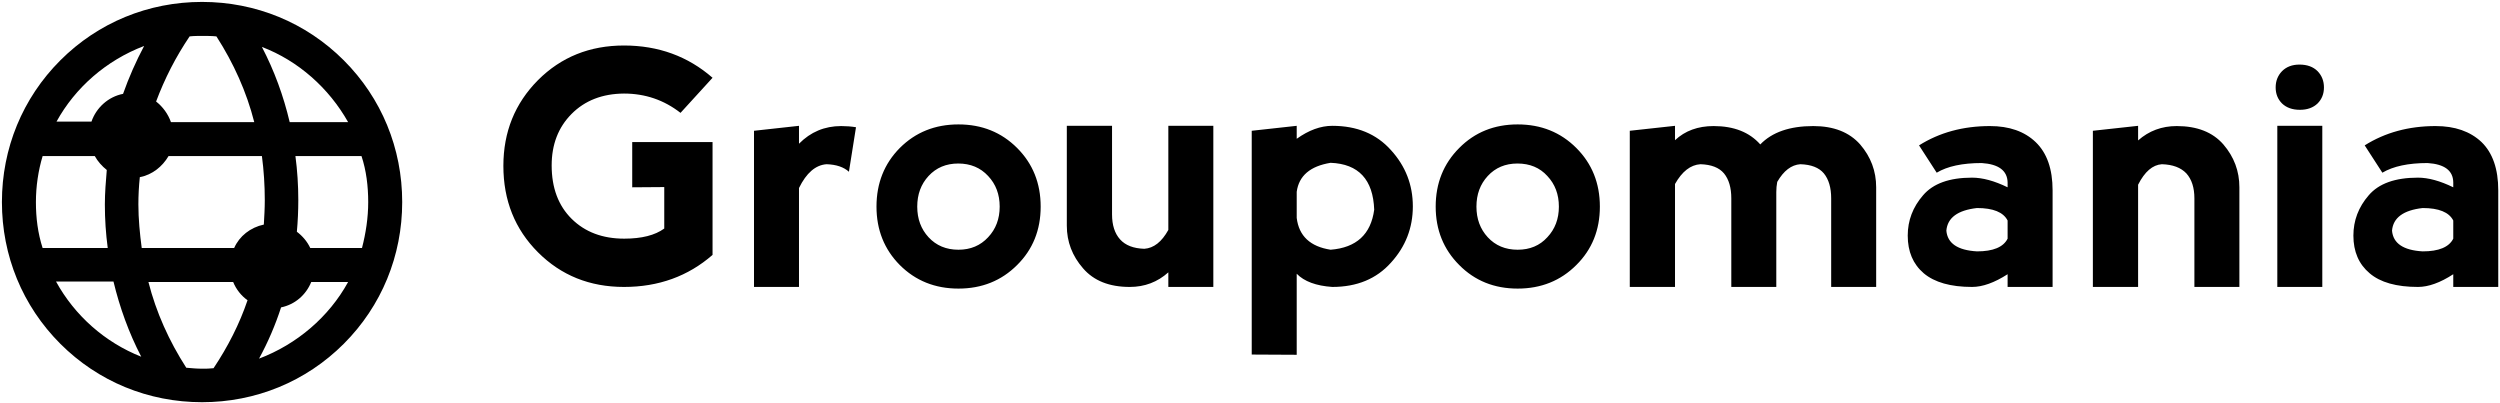
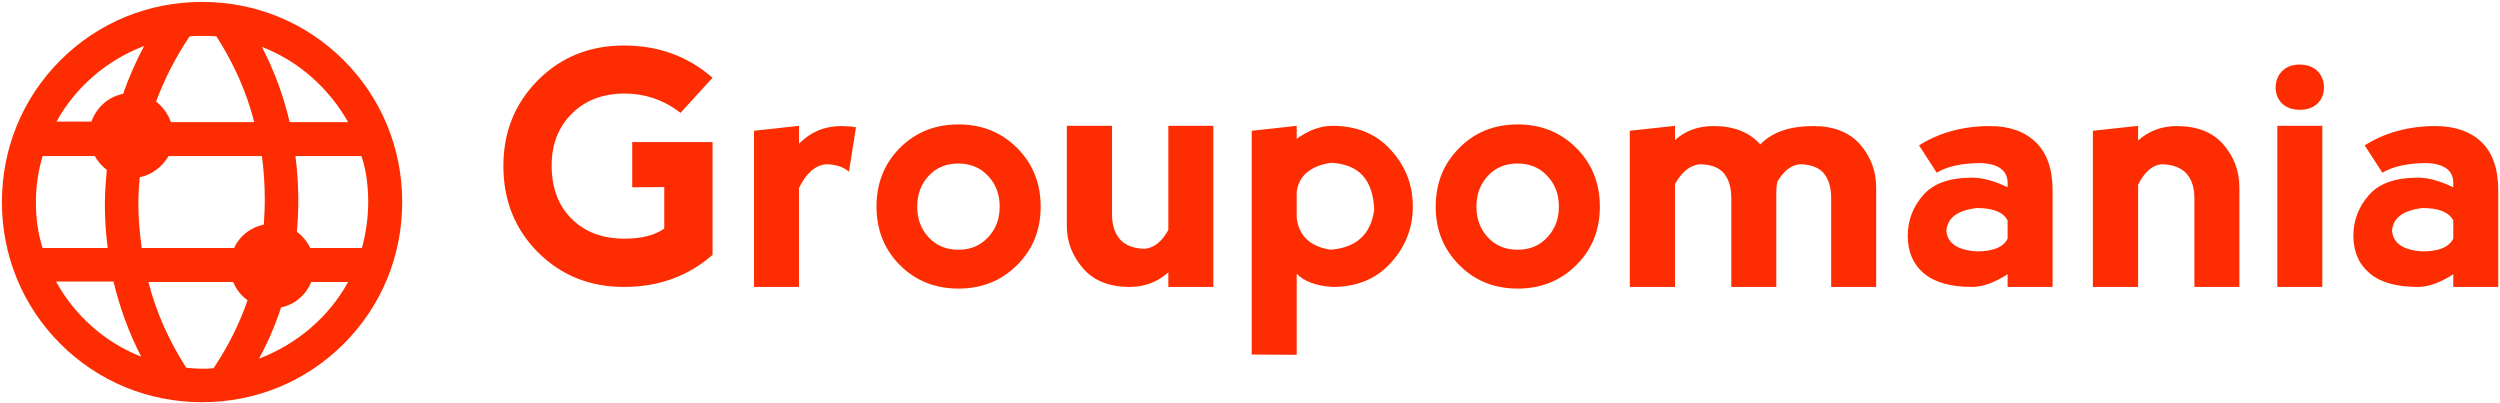
<svg xmlns="http://www.w3.org/2000/svg" data-v-5f19e91b="" width="485" height="78" viewBox="0 0 485 78">
  <g data-v-5f19e91b="" id="35fa3215-a46c-2dc7-0ca7-44149903aade" fill="black" transform="matrix(4.569688,0,0,4.569688,96.32992,-2.231069)">
-     <path d="M5.41 12.67L5.41 12.67Q3.23 12.67 1.76 11.20L1.76 11.20L1.76 11.20Q0.29 9.73 0.29 7.53L0.29 7.53L0.29 7.53Q0.29 5.37 1.76 3.89L1.76 3.89L1.76 3.89Q3.23 2.42 5.41 2.42L5.41 2.42L5.41 2.42Q7.60 2.42 9.17 3.79L9.17 3.79L7.81 5.28L7.81 5.28Q6.76 4.46 5.41 4.46L5.41 4.46L5.41 4.46Q4.03 4.47 3.18 5.33L3.18 5.33L3.18 5.33Q2.34 6.18 2.34 7.51L2.34 7.51L2.34 7.51Q2.34 8.94 3.19 9.78L3.19 9.78L3.19 9.78Q4.04 10.62 5.42 10.62L5.42 10.62L5.42 10.62Q6.53 10.62 7.12 10.19L7.12 10.19L7.12 8.43L5.76 8.44L5.76 6.52L9.17 6.52L9.17 11.31L9.17 11.31Q7.61 12.67 5.41 12.67L5.41 12.67ZM12.84 5.83L12.84 6.59L12.84 6.59Q13.58 5.84 14.63 5.84L14.63 5.84L14.63 5.84Q14.96 5.84 15.26 5.89L15.26 5.89L14.96 7.78L14.96 7.78Q14.63 7.48 14.01 7.46L14.01 7.46L14.01 7.46Q13.31 7.51 12.84 8.47L12.84 8.47L12.84 12.67L10.93 12.67L10.93 6.04L12.84 5.83ZM19.61 12.74L19.61 12.74Q18.12 12.74 17.12 11.74L17.12 11.74L17.12 11.74Q16.13 10.74 16.13 9.26L16.13 9.26L16.13 9.26Q16.13 7.77 17.12 6.77L17.12 6.77L17.12 6.77Q18.12 5.77 19.61 5.77L19.61 5.77L19.61 5.77Q21.10 5.77 22.10 6.77L22.10 6.77L22.10 6.77Q23.10 7.77 23.10 9.26L23.10 9.26L23.10 9.26Q23.10 10.75 22.10 11.74L22.10 11.74L22.10 11.74Q21.10 12.74 19.61 12.74L19.61 12.74ZM19.61 11.09L19.61 11.09L19.61 11.09Q20.38 11.09 20.87 10.56L20.87 10.56L20.87 10.56Q21.36 10.04 21.36 9.26L21.36 9.26L21.36 9.26Q21.36 8.48 20.87 7.96L20.87 7.96L20.87 7.96Q20.38 7.43 19.60 7.43L19.60 7.43L19.60 7.43Q18.83 7.43 18.34 7.96L18.34 7.96L18.34 7.96Q17.86 8.48 17.86 9.26L17.86 9.26L17.86 9.26Q17.86 10.04 18.34 10.56L18.34 10.56L18.34 10.56Q18.83 11.09 19.61 11.09ZM28.52 10.25L28.52 10.25L28.52 5.83L30.43 5.83L30.43 12.67L28.52 12.67L28.52 12.05L28.52 12.05Q27.83 12.67 26.88 12.67L26.88 12.67L26.88 12.67Q25.58 12.67 24.90 11.88L24.90 11.88L24.90 11.88Q24.21 11.09 24.21 10.07L24.21 10.07L24.21 5.83L26.13 5.83L26.13 9.59L26.13 9.59Q26.13 10.27 26.47 10.65L26.47 10.65L26.47 10.65Q26.81 11.03 27.50 11.05L27.50 11.05L27.50 11.05Q28.10 11.01 28.52 10.25ZM33.97 15.55L32.06 15.54L32.06 6.04L33.97 5.83L33.97 6.38L33.97 6.38Q34.74 5.83 35.48 5.83L35.48 5.83L35.48 5.83Q37.05 5.83 37.97 6.86L37.97 6.86L37.97 6.86Q38.90 7.88 38.90 9.25L38.90 9.25L38.90 9.25Q38.90 10.62 37.97 11.64L37.97 11.64L37.97 11.64Q37.05 12.67 35.48 12.67L35.48 12.67L35.48 12.67Q34.45 12.60 33.97 12.11L33.97 12.11L33.97 15.55ZM33.97 8.63L33.97 8.63L33.97 9.74L33.97 9.74Q34.11 10.89 35.41 11.09L35.41 11.09L35.41 11.09Q37.05 10.96 37.26 9.39L37.26 9.39L37.26 9.39Q37.19 7.47 35.41 7.40L35.41 7.40L35.41 7.40Q34.11 7.61 33.97 8.63ZM43.35 12.74L43.35 12.74Q41.86 12.74 40.87 11.74L40.87 11.74L40.87 11.74Q39.87 10.74 39.87 9.26L39.87 9.26L39.87 9.26Q39.87 7.77 40.87 6.77L40.87 6.77L40.87 6.77Q41.86 5.77 43.35 5.77L43.35 5.77L43.35 5.77Q44.84 5.77 45.84 6.77L45.84 6.77L45.84 6.77Q46.84 7.77 46.84 9.26L46.84 9.26L46.84 9.26Q46.84 10.75 45.84 11.74L45.84 11.74L45.84 11.74Q44.84 12.74 43.35 12.74L43.35 12.74ZM43.35 11.09L43.35 11.09L43.35 11.09Q44.13 11.09 44.61 10.56L44.61 10.56L44.61 10.56Q45.10 10.04 45.10 9.26L45.10 9.26L45.10 9.26Q45.10 8.48 44.61 7.96L44.61 7.96L44.61 7.96Q44.13 7.43 43.34 7.43L43.34 7.43L43.34 7.43Q42.57 7.43 42.08 7.96L42.08 7.96L42.08 7.96Q41.60 8.48 41.60 9.26L41.60 9.26L41.60 9.26Q41.60 10.04 42.08 10.56L42.08 10.56L42.08 10.56Q42.57 11.09 43.35 11.09ZM50.03 8.30L50.03 8.30L50.03 12.67L48.11 12.67L48.11 6.04L50.03 5.83L50.03 6.44L50.03 6.44Q50.67 5.84 51.67 5.84L51.67 5.84L51.67 5.84Q52.96 5.84 53.65 6.62L53.65 6.62L53.65 6.62Q54.40 5.84 55.90 5.84L55.90 5.84L55.90 5.84Q57.20 5.84 57.89 6.62L57.89 6.62L57.89 6.62Q58.57 7.41 58.57 8.44L58.57 8.44L58.57 12.67L56.66 12.67L56.66 8.91L56.66 8.91Q56.66 8.23 56.35 7.85L56.35 7.85L56.35 7.85Q56.04 7.48 55.35 7.46L55.35 7.46L55.35 7.46Q54.78 7.50 54.37 8.21L54.37 8.21L54.37 8.21Q54.33 8.42 54.33 8.64L54.33 8.64L54.33 12.67L52.42 12.67L52.42 8.91L52.42 8.91Q52.42 8.23 52.11 7.85L52.11 7.85L52.11 7.85Q51.80 7.48 51.11 7.46L51.11 7.46L51.11 7.46Q50.48 7.50 50.03 8.30ZM61.14 7.82L60.39 6.66L60.39 6.66Q61.69 5.84 63.40 5.84L63.40 5.84L63.40 5.84Q64.63 5.84 65.34 6.52L65.34 6.52L65.34 6.52Q66.06 7.21 66.06 8.57L66.06 8.57L66.06 12.67L64.15 12.67L64.15 12.13L64.15 12.13Q63.31 12.67 62.64 12.67L62.64 12.67L62.64 12.67Q61.28 12.67 60.59 12.09L60.59 12.09L60.59 12.09Q59.91 11.51 59.91 10.49L59.91 10.49L59.91 10.49Q59.91 9.53 60.56 8.78L60.56 8.78L60.56 8.78Q61.20 8.03 62.64 8.03L62.64 8.03L62.64 8.03Q63.31 8.03 64.15 8.44L64.15 8.44L64.15 8.23L64.15 8.23Q64.13 7.48 63.05 7.41L63.05 7.41L63.05 7.41Q61.82 7.41 61.14 7.82L61.14 7.82ZM64.15 10.62L64.15 10.62L64.15 9.85L64.15 9.85Q63.88 9.32 62.85 9.32L62.85 9.32L62.85 9.32Q61.62 9.46 61.55 10.28L61.55 10.28L61.55 10.28Q61.62 11.09 62.85 11.16L62.85 11.16L62.85 11.16Q63.88 11.16 64.15 10.62ZM69.69 8.33L69.69 8.33L69.69 12.67L67.77 12.67L67.77 6.04L69.69 5.83L69.69 6.45L69.69 6.45Q70.38 5.84 71.33 5.84L71.33 5.84L71.33 5.84Q72.63 5.84 73.31 6.62L73.31 6.62L73.31 6.62Q73.99 7.41 73.99 8.44L73.99 8.44L73.99 12.67L72.08 12.67L72.08 8.91L72.08 8.91Q72.08 8.23 71.74 7.85L71.74 7.85L71.74 7.85Q71.39 7.48 70.70 7.46L70.70 7.46L70.70 7.46Q70.11 7.50 69.69 8.33ZM77.51 12.67L75.60 12.67L75.60 5.83L77.51 5.83L77.51 12.67ZM75.53 4.20L75.53 4.20L75.53 4.20Q75.53 4.61 75.80 4.88L75.80 4.88L75.80 4.88Q76.08 5.15 76.56 5.15L76.56 5.15L76.56 5.15Q77.03 5.15 77.31 4.88L77.31 4.88L77.31 4.88Q77.58 4.61 77.58 4.20L77.58 4.20L77.58 4.20Q77.58 3.79 77.31 3.51L77.31 3.51L77.31 3.51Q77.03 3.23 76.54 3.23L76.54 3.23L76.54 3.23Q76.08 3.23 75.80 3.51L75.80 3.51L75.80 3.51Q75.53 3.79 75.53 4.20ZM80.06 7.82L79.31 6.66L79.31 6.66Q80.61 5.84 82.32 5.84L82.32 5.84L82.32 5.84Q83.55 5.84 84.27 6.52L84.27 6.52L84.27 6.52Q84.98 7.21 84.98 8.57L84.98 8.57L84.98 12.67L83.07 12.67L83.07 12.13L83.07 12.13Q82.24 12.67 81.57 12.67L81.57 12.67L81.57 12.67Q80.20 12.67 79.52 12.09L79.52 12.09L79.52 12.09Q78.83 11.51 78.83 10.49L78.83 10.49L78.83 10.49Q78.83 9.53 79.48 8.78L79.48 8.78L79.48 8.78Q80.12 8.03 81.57 8.03L81.57 8.03L81.57 8.03Q82.23 8.03 83.07 8.44L83.07 8.44L83.07 8.23L83.07 8.23Q83.06 7.48 81.98 7.41L81.98 7.41L81.98 7.41Q80.75 7.41 80.06 7.82L80.06 7.82ZM83.07 10.62L83.07 10.62L83.07 9.85L83.07 9.85Q82.80 9.32 81.77 9.32L81.77 9.32L81.77 9.32Q80.54 9.46 80.47 10.28L80.47 10.28L80.47 10.28Q80.54 11.09 81.77 11.16L81.77 11.16L81.77 11.16Q82.80 11.16 83.07 10.62Z" />
+     <path fill="#fd2d01" d="M5.41 12.67L5.41 12.67Q3.23 12.67 1.76 11.20L1.76 11.20L1.76 11.20Q0.29 9.73 0.29 7.53L0.29 7.53L0.29 7.53Q0.29 5.37 1.76 3.89L1.76 3.89L1.76 3.89Q3.23 2.42 5.41 2.42L5.41 2.42L5.41 2.42Q7.60 2.42 9.17 3.79L9.17 3.79L7.81 5.28L7.81 5.28Q6.76 4.46 5.41 4.46L5.41 4.46L5.41 4.46Q4.03 4.47 3.18 5.33L3.18 5.33L3.18 5.33Q2.34 6.18 2.34 7.51L2.34 7.51L2.34 7.51Q2.34 8.94 3.19 9.78L3.19 9.78L3.19 9.78Q4.04 10.62 5.42 10.62L5.42 10.62L5.42 10.62Q6.53 10.62 7.12 10.19L7.12 10.19L7.12 8.43L5.76 8.44L5.76 6.52L9.17 6.52L9.17 11.31L9.17 11.31Q7.61 12.67 5.41 12.67L5.41 12.67ZM12.84 5.83L12.84 6.59L12.84 6.59Q13.58 5.84 14.63 5.84L14.63 5.84L14.63 5.84Q14.96 5.84 15.26 5.89L15.26 5.89L14.96 7.78L14.96 7.78Q14.63 7.48 14.01 7.46L14.01 7.46L14.01 7.46Q13.31 7.51 12.84 8.47L12.84 8.47L12.84 12.67L10.93 12.67L10.93 6.04L12.84 5.83ZM19.61 12.74L19.61 12.74Q18.12 12.74 17.12 11.74L17.12 11.74L17.12 11.74Q16.13 10.74 16.13 9.26L16.13 9.26L16.13 9.26Q16.13 7.77 17.12 6.77L17.12 6.77L17.12 6.77Q18.12 5.77 19.61 5.77L19.61 5.77L19.61 5.77Q21.10 5.77 22.10 6.77L22.10 6.77L22.10 6.77Q23.10 7.77 23.10 9.26L23.10 9.26L23.10 9.26Q23.10 10.75 22.10 11.74L22.10 11.74L22.10 11.74Q21.10 12.74 19.61 12.74L19.61 12.74ZM19.61 11.09L19.61 11.09L19.61 11.09Q20.38 11.09 20.87 10.56L20.87 10.56L20.87 10.56Q21.36 10.04 21.36 9.26L21.36 9.26L21.36 9.26Q21.36 8.48 20.87 7.96L20.87 7.96L20.87 7.96Q20.38 7.43 19.60 7.43L19.60 7.43L19.60 7.43Q18.83 7.43 18.34 7.96L18.34 7.96L18.34 7.96Q17.86 8.48 17.86 9.26L17.86 9.26L17.86 9.26Q17.86 10.04 18.34 10.56L18.34 10.56L18.34 10.56Q18.83 11.09 19.61 11.09ZM28.52 10.25L28.52 10.25L28.52 5.83L30.43 5.83L30.43 12.67L28.52 12.67L28.52 12.05L28.52 12.05Q27.83 12.67 26.88 12.67L26.88 12.67L26.88 12.67Q25.58 12.67 24.90 11.88L24.90 11.88L24.90 11.88Q24.21 11.09 24.21 10.07L24.21 10.07L24.21 5.83L26.13 5.83L26.13 9.59L26.13 9.59Q26.13 10.27 26.47 10.65L26.47 10.65L26.47 10.65Q26.81 11.03 27.50 11.05L27.50 11.05L27.50 11.05Q28.10 11.01 28.52 10.25ZM33.97 15.55L32.06 15.54L32.06 6.04L33.97 5.83L33.97 6.38L33.97 6.38Q34.74 5.83 35.48 5.83L35.48 5.83L35.48 5.83Q37.05 5.83 37.97 6.86L37.97 6.86L37.97 6.86Q38.90 7.88 38.90 9.25L38.90 9.25L38.90 9.25Q38.90 10.62 37.97 11.64L37.97 11.64L37.97 11.64Q37.05 12.67 35.48 12.67L35.48 12.67L35.48 12.67Q34.45 12.60 33.97 12.11L33.97 12.11L33.97 15.55ZM33.97 8.63L33.97 8.63L33.97 9.74L33.97 9.74Q34.11 10.89 35.41 11.09L35.41 11.09L35.41 11.09Q37.05 10.96 37.26 9.39L37.26 9.39L37.26 9.39Q37.19 7.47 35.41 7.40L35.41 7.40L35.41 7.40Q34.11 7.61 33.97 8.63ZM43.35 12.74L43.35 12.74Q41.86 12.74 40.87 11.74L40.87 11.74L40.87 11.74Q39.87 10.74 39.87 9.26L39.87 9.26L39.87 9.26Q39.87 7.77 40.87 6.77L40.87 6.77L40.87 6.77Q41.86 5.77 43.35 5.77L43.35 5.77L43.35 5.77Q44.84 5.77 45.84 6.77L45.84 6.77L45.84 6.77Q46.84 7.77 46.84 9.26L46.84 9.26L46.84 9.26Q46.84 10.75 45.84 11.74L45.84 11.74L45.84 11.74Q44.84 12.74 43.35 12.74L43.35 12.74ZM43.35 11.09L43.35 11.09L43.35 11.09Q44.13 11.09 44.61 10.56L44.61 10.56L44.61 10.56Q45.10 10.04 45.10 9.26L45.10 9.26L45.10 9.26Q45.10 8.48 44.61 7.96L44.61 7.96L44.61 7.96Q44.13 7.43 43.34 7.43L43.34 7.43L43.34 7.43Q42.57 7.43 42.08 7.96L42.08 7.96L42.08 7.96Q41.60 8.48 41.60 9.26L41.60 9.26L41.60 9.26Q41.60 10.04 42.08 10.56L42.08 10.56L42.08 10.56Q42.57 11.09 43.35 11.09ZM50.03 8.30L50.03 8.30L50.03 12.67L48.11 12.67L48.11 6.04L50.03 5.83L50.03 6.44L50.03 6.44Q50.67 5.84 51.67 5.84L51.67 5.84L51.67 5.84Q52.96 5.84 53.65 6.62L53.65 6.62L53.65 6.62Q54.40 5.84 55.90 5.84L55.90 5.84L55.90 5.84Q57.20 5.84 57.89 6.62L57.89 6.62L57.89 6.62Q58.57 7.41 58.57 8.44L58.57 8.44L58.57 12.67L56.66 12.67L56.66 8.91L56.66 8.91Q56.66 8.23 56.35 7.85L56.35 7.85L56.35 7.85Q56.04 7.48 55.35 7.46L55.35 7.46L55.35 7.46Q54.78 7.50 54.37 8.21L54.37 8.21L54.37 8.21Q54.33 8.42 54.33 8.64L54.33 8.64L54.33 12.67L52.42 12.67L52.42 8.91L52.42 8.91Q52.42 8.23 52.11 7.85L52.11 7.85L52.11 7.85Q51.80 7.48 51.11 7.46L51.11 7.46L51.11 7.46Q50.48 7.50 50.03 8.30ZM61.14 7.82L60.39 6.66L60.39 6.66Q61.69 5.84 63.40 5.84L63.40 5.84L63.40 5.84Q64.63 5.84 65.34 6.52L65.34 6.52L65.34 6.52Q66.06 7.21 66.06 8.57L66.06 8.57L66.06 12.67L64.15 12.67L64.15 12.13L64.15 12.13Q63.31 12.67 62.64 12.67L62.64 12.67L62.64 12.67Q61.28 12.67 60.59 12.09L60.59 12.09L60.59 12.09Q59.91 11.51 59.91 10.49L59.91 10.49L59.91 10.49Q59.91 9.53 60.56 8.78L60.56 8.78L60.56 8.78Q61.20 8.03 62.64 8.03L62.64 8.03L62.64 8.03Q63.31 8.03 64.15 8.44L64.15 8.44L64.15 8.23L64.15 8.23Q64.13 7.48 63.05 7.41L63.05 7.41L63.05 7.41Q61.82 7.41 61.14 7.82L61.14 7.82ZM64.15 10.62L64.15 10.62L64.15 9.85L64.15 9.85Q63.88 9.32 62.85 9.32L62.85 9.32L62.85 9.32Q61.62 9.46 61.55 10.28L61.55 10.28L61.55 10.28Q61.62 11.09 62.85 11.16L62.85 11.16L62.85 11.16Q63.88 11.16 64.15 10.62ZM69.69 8.33L69.69 8.33L69.69 12.67L67.77 12.67L67.77 6.04L69.69 5.83L69.69 6.45L69.69 6.45Q70.38 5.84 71.33 5.84L71.33 5.84L71.33 5.84Q72.63 5.84 73.31 6.62L73.31 6.62L73.31 6.62Q73.99 7.41 73.99 8.44L73.99 8.44L73.99 12.67L72.08 12.67L72.08 8.91L72.08 8.91Q72.08 8.23 71.74 7.85L71.74 7.85L71.74 7.85Q71.39 7.48 70.70 7.46L70.70 7.46L70.70 7.46Q70.11 7.50 69.69 8.33ZM77.51 12.67L75.60 12.67L75.60 5.83L77.51 5.83L77.51 12.67ZM75.53 4.20L75.53 4.20L75.53 4.20Q75.53 4.61 75.80 4.88L75.80 4.88L75.80 4.88Q76.08 5.15 76.56 5.15L76.56 5.15L76.56 5.15Q77.03 5.15 77.31 4.88L77.31 4.88L77.31 4.88Q77.58 4.61 77.58 4.20L77.58 4.20L77.58 4.20Q77.58 3.79 77.31 3.51L77.31 3.51L77.31 3.51Q77.03 3.23 76.54 3.23L76.54 3.23L76.54 3.23Q76.08 3.23 75.80 3.51L75.80 3.51L75.80 3.51Q75.53 3.79 75.53 4.20ZM80.06 7.82L79.31 6.66L79.31 6.66Q80.61 5.84 82.32 5.84L82.32 5.84L82.32 5.84Q83.55 5.84 84.27 6.52L84.27 6.52L84.27 6.52Q84.98 7.21 84.98 8.57L84.98 8.57L84.98 12.67L83.07 12.67L83.07 12.13L83.07 12.13Q82.24 12.67 81.57 12.67L81.57 12.67L81.57 12.67Q80.20 12.67 79.52 12.09L79.52 12.09L79.52 12.09Q78.83 11.51 78.83 10.49L78.83 10.49L78.83 10.49Q78.83 9.53 79.48 8.78L79.48 8.78L79.48 8.78Q80.12 8.03 81.57 8.03L81.57 8.03L81.57 8.03Q82.23 8.03 83.07 8.44L83.07 8.44L83.07 8.23L83.07 8.23Q83.06 7.48 81.98 7.41L81.98 7.41L81.98 7.41Q80.75 7.41 80.06 7.82L80.06 7.82ZM83.07 10.62L83.07 10.62L83.07 9.85L83.07 9.85Q82.80 9.32 81.77 9.32L81.77 9.32L81.77 9.32Q80.54 9.46 80.47 10.28L80.47 10.28L80.47 10.28Q80.54 11.09 81.77 11.16L81.77 11.16L81.77 11.16Q82.80 11.16 83.07 10.62Z" />
  </g>
  <g data-v-5f19e91b="" id="c3a0a99d-5b99-a49f-d46f-4168a2d07e26" transform="matrix(0.9288891,0,0,0.9288891,183.1778,-199.5245)" stroke="none" fill="black">
    <switch>
      <g>
-         <path d="M-155 298.8c11.2 0 21.7-4.3 29.6-12.2 7.9-7.9 12.2-18.4 12.2-29.6 0-11.2-4.3-21.7-12.2-29.6-7.9-7.9-18.4-12.2-29.6-12.2s-21.7 4.3-29.6 12.2c-7.9 7.9-12.2 18.4-12.2 29.6 0 11.2 4.3 21.7 12.2 29.6 7.9 7.9 18.4 12.2 29.6 12.2zm2.4-7.1c-.8.1-1.6.1-2.4.1-1.1 0-2.2-.1-3.3-.2-3.6-5.6-6.3-11.6-7.9-17.9h17.7c.6 1.5 1.7 2.9 3 3.8-1.7 5-4.1 9.7-7.1 14.2zm9.5-2c1.9-3.5 3.4-7 4.6-10.7 2.9-.6 5.2-2.6 6.3-5.3h7.7c-4 7.3-10.7 13-18.6 16zm22.8-32.7c0 3.3-.5 6.5-1.3 9.6h-10.8c-.6-1.3-1.6-2.5-2.8-3.4.2-2.2.3-4.4.3-6.6 0-3.1-.2-6.2-.6-9.2h13.8c1 3 1.4 6.3 1.4 9.6zm-4.2-16.7h-12.2c-1.3-5.5-3.2-10.7-5.8-15.7 7.6 2.9 14 8.6 18 15.7zm-17.4 16.3c0 1.7-.1 3.4-.2 5.1-2.8.6-5.1 2.4-6.2 4.9h-19.3c-.4-3-.7-6.1-.7-9.1 0-1.9.1-3.8.3-5.7 2.6-.5 4.7-2.2 6-4.4h19.5c.4 3 .6 6.1.6 9.2zm-15.7-34.2c.9-.1 1.8-.1 2.6-.1 1 0 2 0 3 .1 3.6 5.6 6.3 11.6 7.9 17.9h-17.4c-.6-1.7-1.7-3.2-3.1-4.3 1.8-4.8 4.1-9.3 7-13.6zm-9.5 2c-1.7 3.2-3.2 6.6-4.4 10-3.1.6-5.6 2.9-6.6 5.8h-7.3c3.9-7.1 10.4-12.8 18.3-15.8zm-22.6 32.6c0-3.3.5-6.6 1.4-9.6h10.9c.6 1.1 1.5 2.1 2.5 2.9-.2 2.4-.4 4.8-.4 7.2 0 3.1.2 6.1.6 9.1h-13.6c-1-3.1-1.4-6.3-1.4-9.6zm16.2 16.6c1.3 5.4 3.2 10.7 5.8 15.7-7.6-3-13.9-8.6-17.8-15.7h12z" />
+         <path fill="#fd2d01" d="M-155 298.8c11.2 0 21.7-4.3 29.6-12.2 7.9-7.9 12.2-18.4 12.2-29.6 0-11.2-4.3-21.7-12.2-29.6-7.9-7.9-18.4-12.2-29.6-12.2s-21.7 4.3-29.6 12.2c-7.9 7.9-12.2 18.4-12.2 29.6 0 11.2 4.3 21.7 12.2 29.6 7.9 7.9 18.4 12.2 29.6 12.2zm2.4-7.1c-.8.1-1.6.1-2.4.1-1.1 0-2.2-.1-3.3-.2-3.6-5.6-6.3-11.6-7.9-17.9h17.7c.6 1.5 1.7 2.9 3 3.8-1.7 5-4.1 9.7-7.1 14.2zm9.5-2c1.9-3.5 3.4-7 4.6-10.7 2.9-.6 5.2-2.6 6.3-5.3h7.7c-4 7.3-10.7 13-18.6 16zm22.8-32.7c0 3.3-.5 6.5-1.3 9.6h-10.8c-.6-1.3-1.6-2.5-2.8-3.4.2-2.2.3-4.4.3-6.6 0-3.1-.2-6.2-.6-9.2h13.8c1 3 1.4 6.3 1.4 9.6zm-4.2-16.7h-12.2c-1.3-5.5-3.2-10.7-5.8-15.7 7.6 2.9 14 8.6 18 15.7zm-17.4 16.3c0 1.7-.1 3.4-.2 5.1-2.8.6-5.1 2.4-6.2 4.9h-19.3c-.4-3-.7-6.1-.7-9.1 0-1.9.1-3.8.3-5.7 2.6-.5 4.7-2.2 6-4.4h19.5c.4 3 .6 6.1.6 9.2zm-15.7-34.2c.9-.1 1.8-.1 2.6-.1 1 0 2 0 3 .1 3.6 5.6 6.3 11.6 7.9 17.9h-17.4c-.6-1.7-1.7-3.2-3.1-4.3 1.8-4.8 4.1-9.3 7-13.6zm-9.5 2c-1.7 3.2-3.2 6.6-4.4 10-3.1.6-5.6 2.9-6.6 5.8h-7.3c3.9-7.1 10.4-12.8 18.3-15.8zm-22.6 32.6c0-3.3.5-6.6 1.4-9.6h10.9c.6 1.1 1.5 2.1 2.5 2.9-.2 2.4-.4 4.8-.4 7.2 0 3.1.2 6.1.6 9.1h-13.6c-1-3.1-1.4-6.3-1.4-9.6zm16.2 16.6c1.3 5.4 3.2 10.7 5.8 15.7-7.6-3-13.9-8.6-17.8-15.7h12z" />
      </g>
    </switch>
  </g>
</svg>
